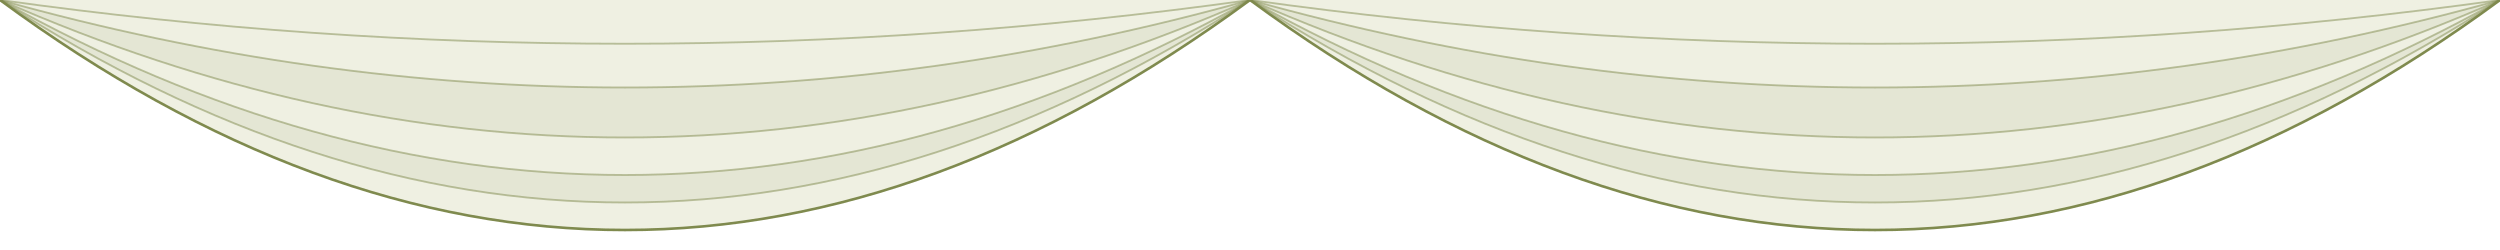
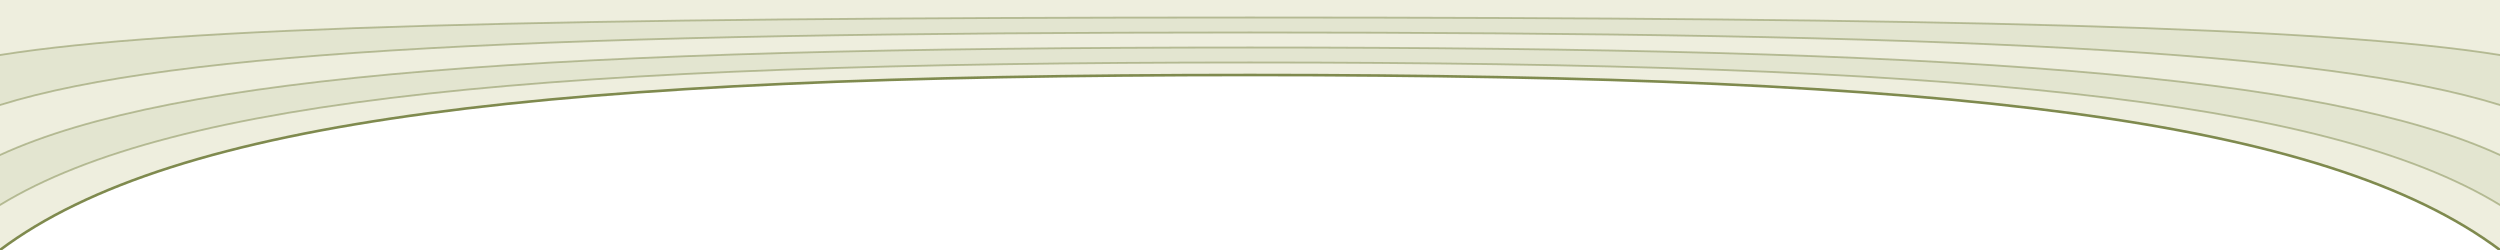
<svg xmlns="http://www.w3.org/2000/svg" preserveAspectRatio="none" width="1000" height="100" viewBox="0 0 1000 100">
-   <style>path{vector-effect:non-scaling-stroke}.p{fill:#fbf8f0;stroke:#7f8a4e;stroke-width:1;stroke-linejoin:round}.l,.s,.s2{fill:none;stroke:#7f8a4e;stroke-width:1;stroke-linecap:round}.s{stroke-width:1.3}.g{fill:none;stroke:#b0975a;stroke-width:.8}.gd{fill:#b0975a}.k{fill:#5f6a3a}.kd{fill:#7f8a4e}.v{fill:none;stroke:#7f8a4e;stroke-width:.7;stroke-linecap:round;opacity:.7}.d{fill:none;stroke:#7f8a4e;stroke-width:1.05;stroke-linecap:round}.fab{fill:#e8eAd6;opacity:.7}.fabd{fill:#7f8a4e;opacity:.1}.d2{fill:none;stroke:#7f8a4e;stroke-width:.75;stroke-linecap:round;opacity:.5}.ol{fill:#d9dcc2;stroke:#7f8a4e;stroke-width:.8}</style>
-   <path class="fab" d="M0 0L500 0Q250 184 0 0Z" />
-   <path class="fabd" d="M0 0Q250 70 500 0L500 0Q250 110 0 0Z" />
-   <path class="fabd" d="M0 0Q250 140 500 0L500 0Q250 162 0 0Z" />
-   <path class="d2" d="M0 0Q250 35 500 0" />
-   <path class="d2" d="M0 0Q250 70 500 0" />
-   <path class="d2" d="M0 0Q250 110 500 0" />
-   <path class="d2" d="M0 0Q250 140 500 0" />
-   <path class="d2" d="M0 0Q250 162 500 0" />
-   <path class="d" d="M0 0Q250 184 500 0" />
-   <path class="fab" d="M500 0L1000 0Q750 184 500 0Z" />
-   <path class="fabd" d="M500 0Q750 70 1000 0L1000 0Q750 110 500 0Z" />
-   <path class="fabd" d="M500 0Q750 140 1000 0L1000 0Q750 162 500 0Z" />
-   <path class="d2" d="M500 0Q750 35 1000 0" />
-   <path class="d2" d="M500 0Q750 70 1000 0" />
-   <path class="d2" d="M500 0Q750 110 1000 0" />
-   <path class="d2" d="M500 0Q750 140 1000 0" />
-   <path class="d2" d="M500 0Q750 162 1000 0" />
-   <path class="d" d="M500 0Q750 184 1000 0" />
+   <style>path{vector-effect:non-scaling-stroke}.p{fill:#fbf8f0;stroke:#7f8a4e;stroke-width:1;stroke-linejoin:round}.l,.s,.s2{fill:none;stroke:#7f8a4e;stroke-width:1;stroke-linecap:round}.s{stroke-width:1.3}.g{fill:none;stroke:#b0975a;stroke-width:.8}.gd{fill:#b0975a}.k{fill:#5f6a3a}.kd{fill:#7f8a4e}.v{fill:none;stroke:#7f8a4e;stroke-width:.7;stroke-linecap:round;opacity:.7}.d{fill:none;stroke:#7f8a4e;stroke-width:1.05;stroke-linecap:round}.fab{fill:#eeeede}.fabd{fill:#7f8a4e;opacity:.1}.d2{fill:none;stroke:#7f8a4e;stroke-width:.75;stroke-linecap:round;opacity:.5}.ol{fill:#d9dcc2;stroke:#7f8a4e;stroke-width:.8}</style>
+   <path class="fab" d="M0 0L1000 0L1000 100C930 47.5 780 30 500 30C220 30 70 47.5 0 100Z" />
+   <path class="fabd" d="M0 22C70 10.8 220 7 500 7C780 7 930 10.8 1000 22L1000 42C930 20.2 780 13 500 13C220 13 70 20.2 0 42Z" />
+   <path class="d2" d="M0 22C70 10.8 220 7 500 7C780 7 930 10.8 1000 22" />
+   <path class="d2" d="M0 42C70 20.2 220 13 500 13C780 13 930 20.2 1000 42" />
+   <path class="fabd" d="M0 62C70 29.8 220 19 500 19C780 19 930 29.8 1000 62L1000 82C930 39.2 780 25 500 25C220 25 70 39.2 0 82Z" />
+   <path class="d2" d="M0 62C70 29.8 220 19 500 19C780 19 930 29.8 1000 62" />
+   <path class="d2" d="M0 82C70 39.2 220 25 500 25C780 25 930 39.2 1000 82" />
+   <path class="d" d="M0 100C70 47.5 220 30 500 30C780 30 930 47.5 1000 100" />
</svg>
